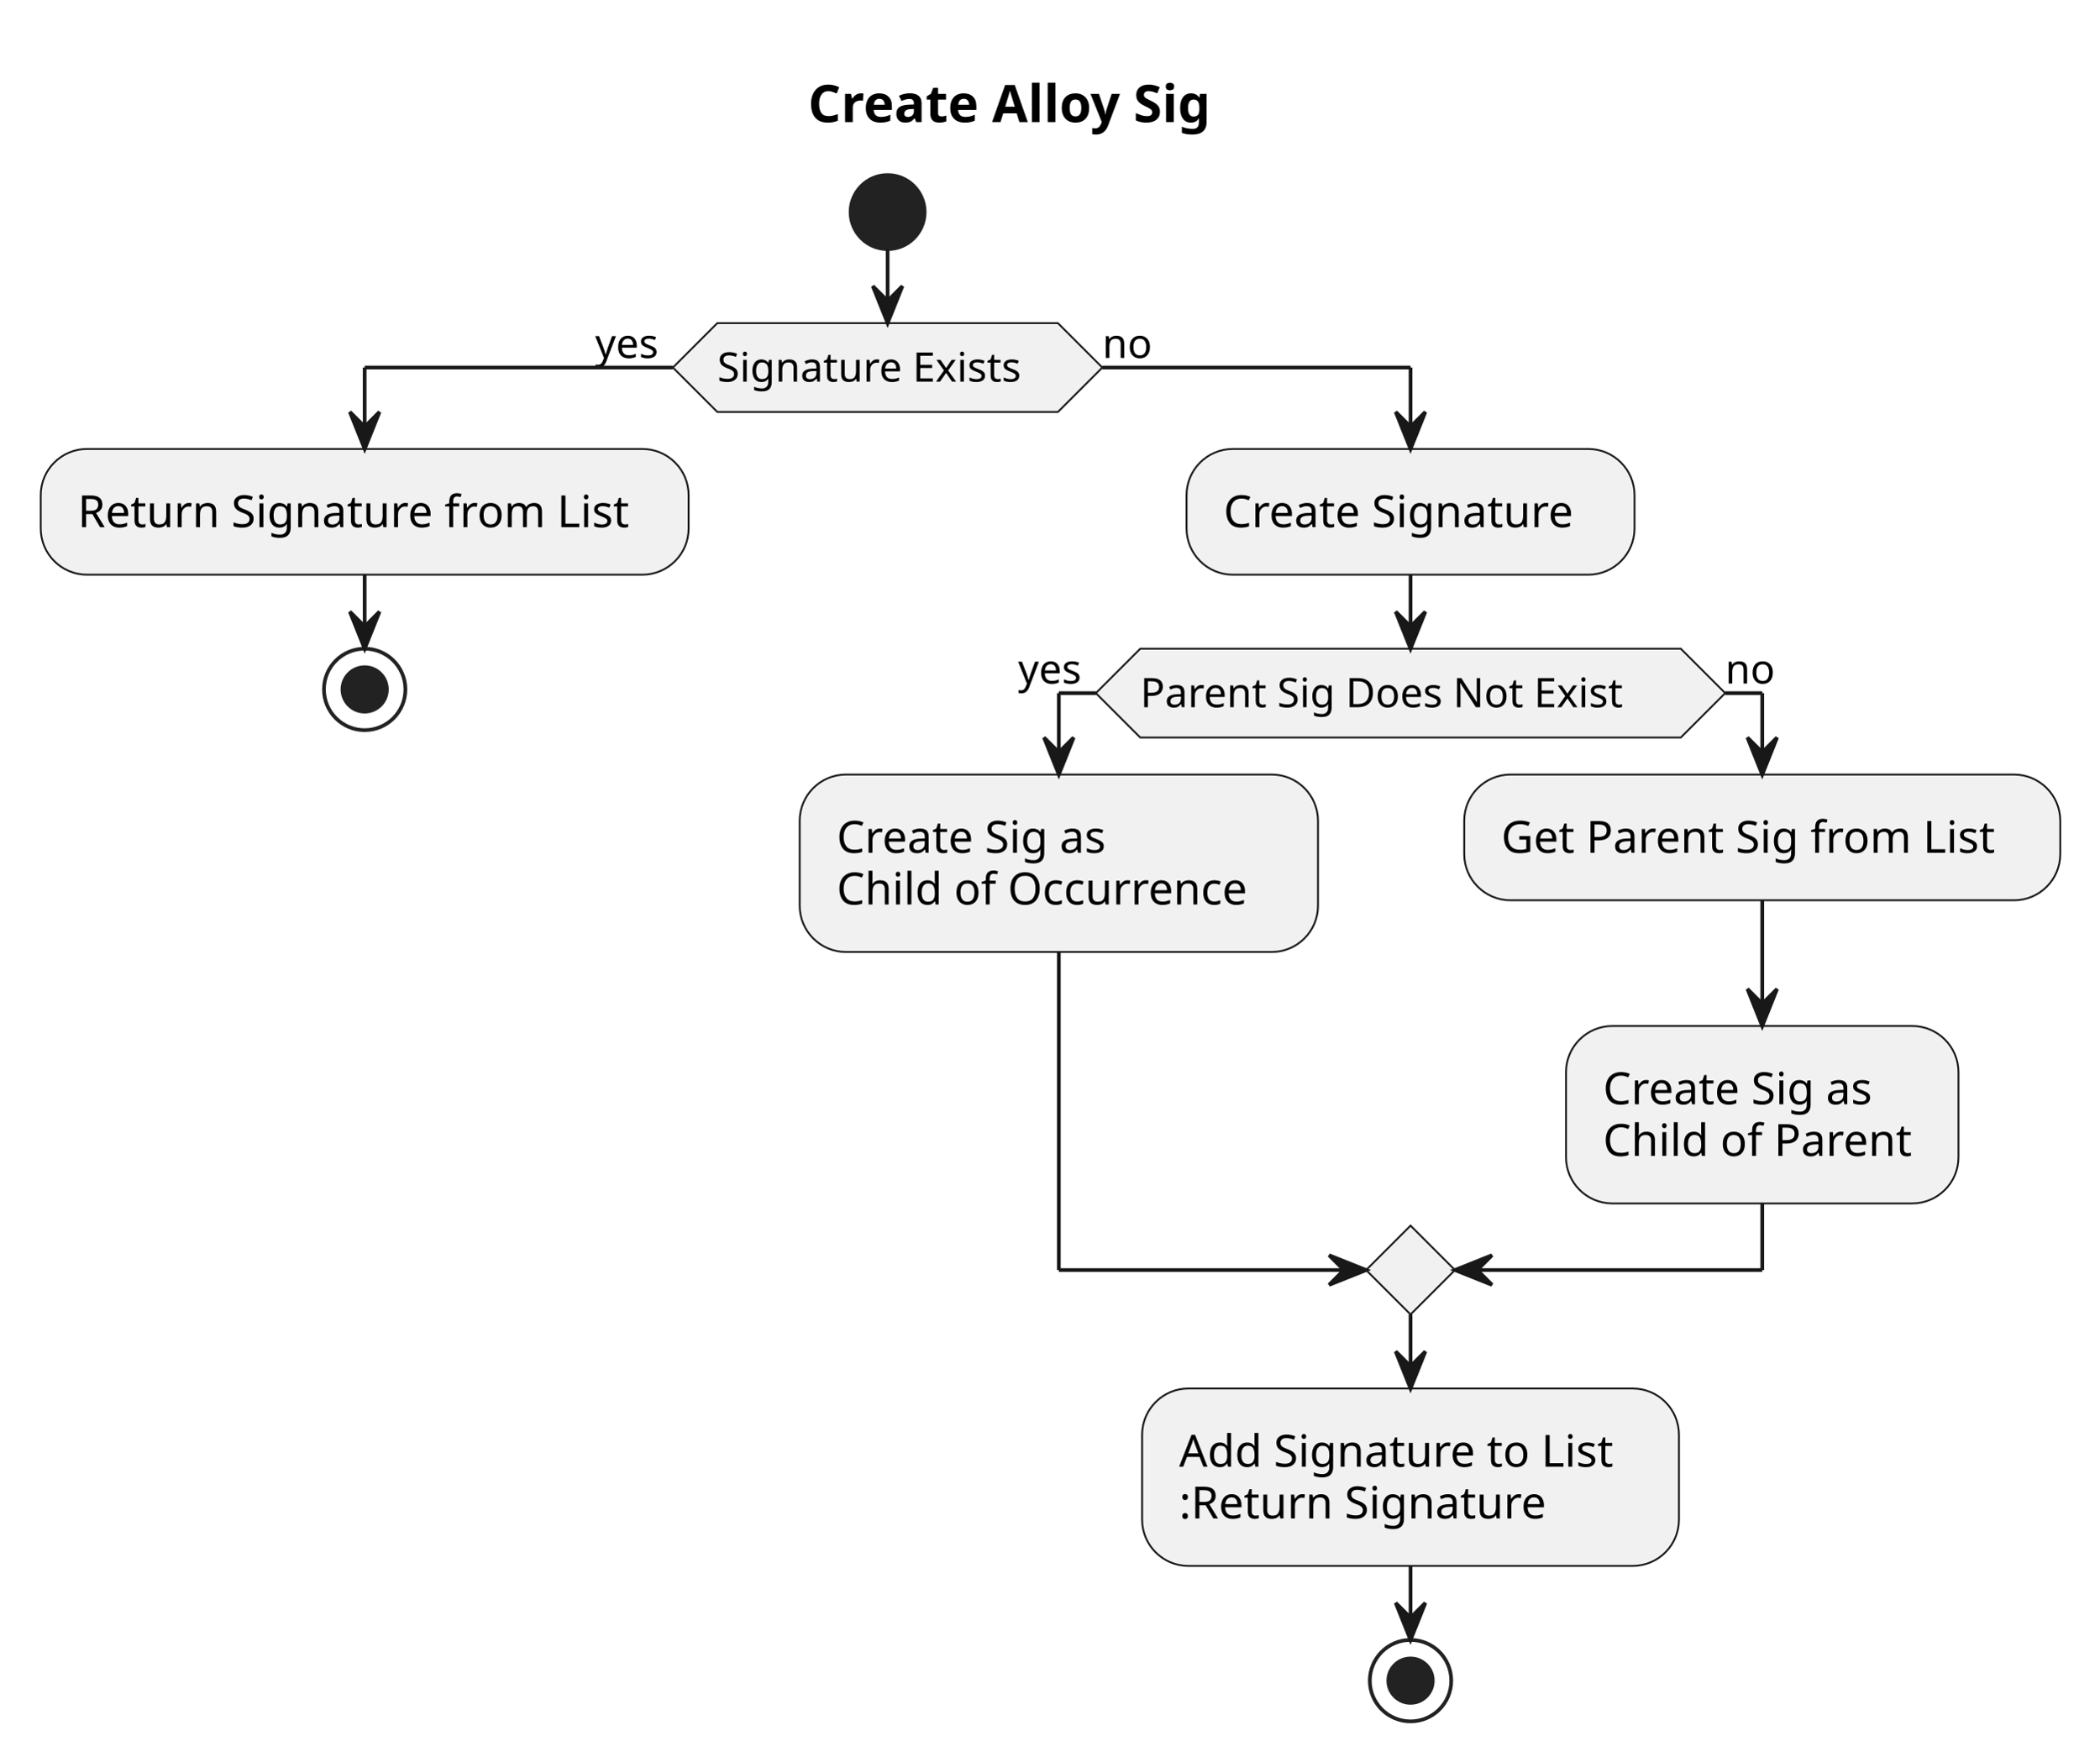
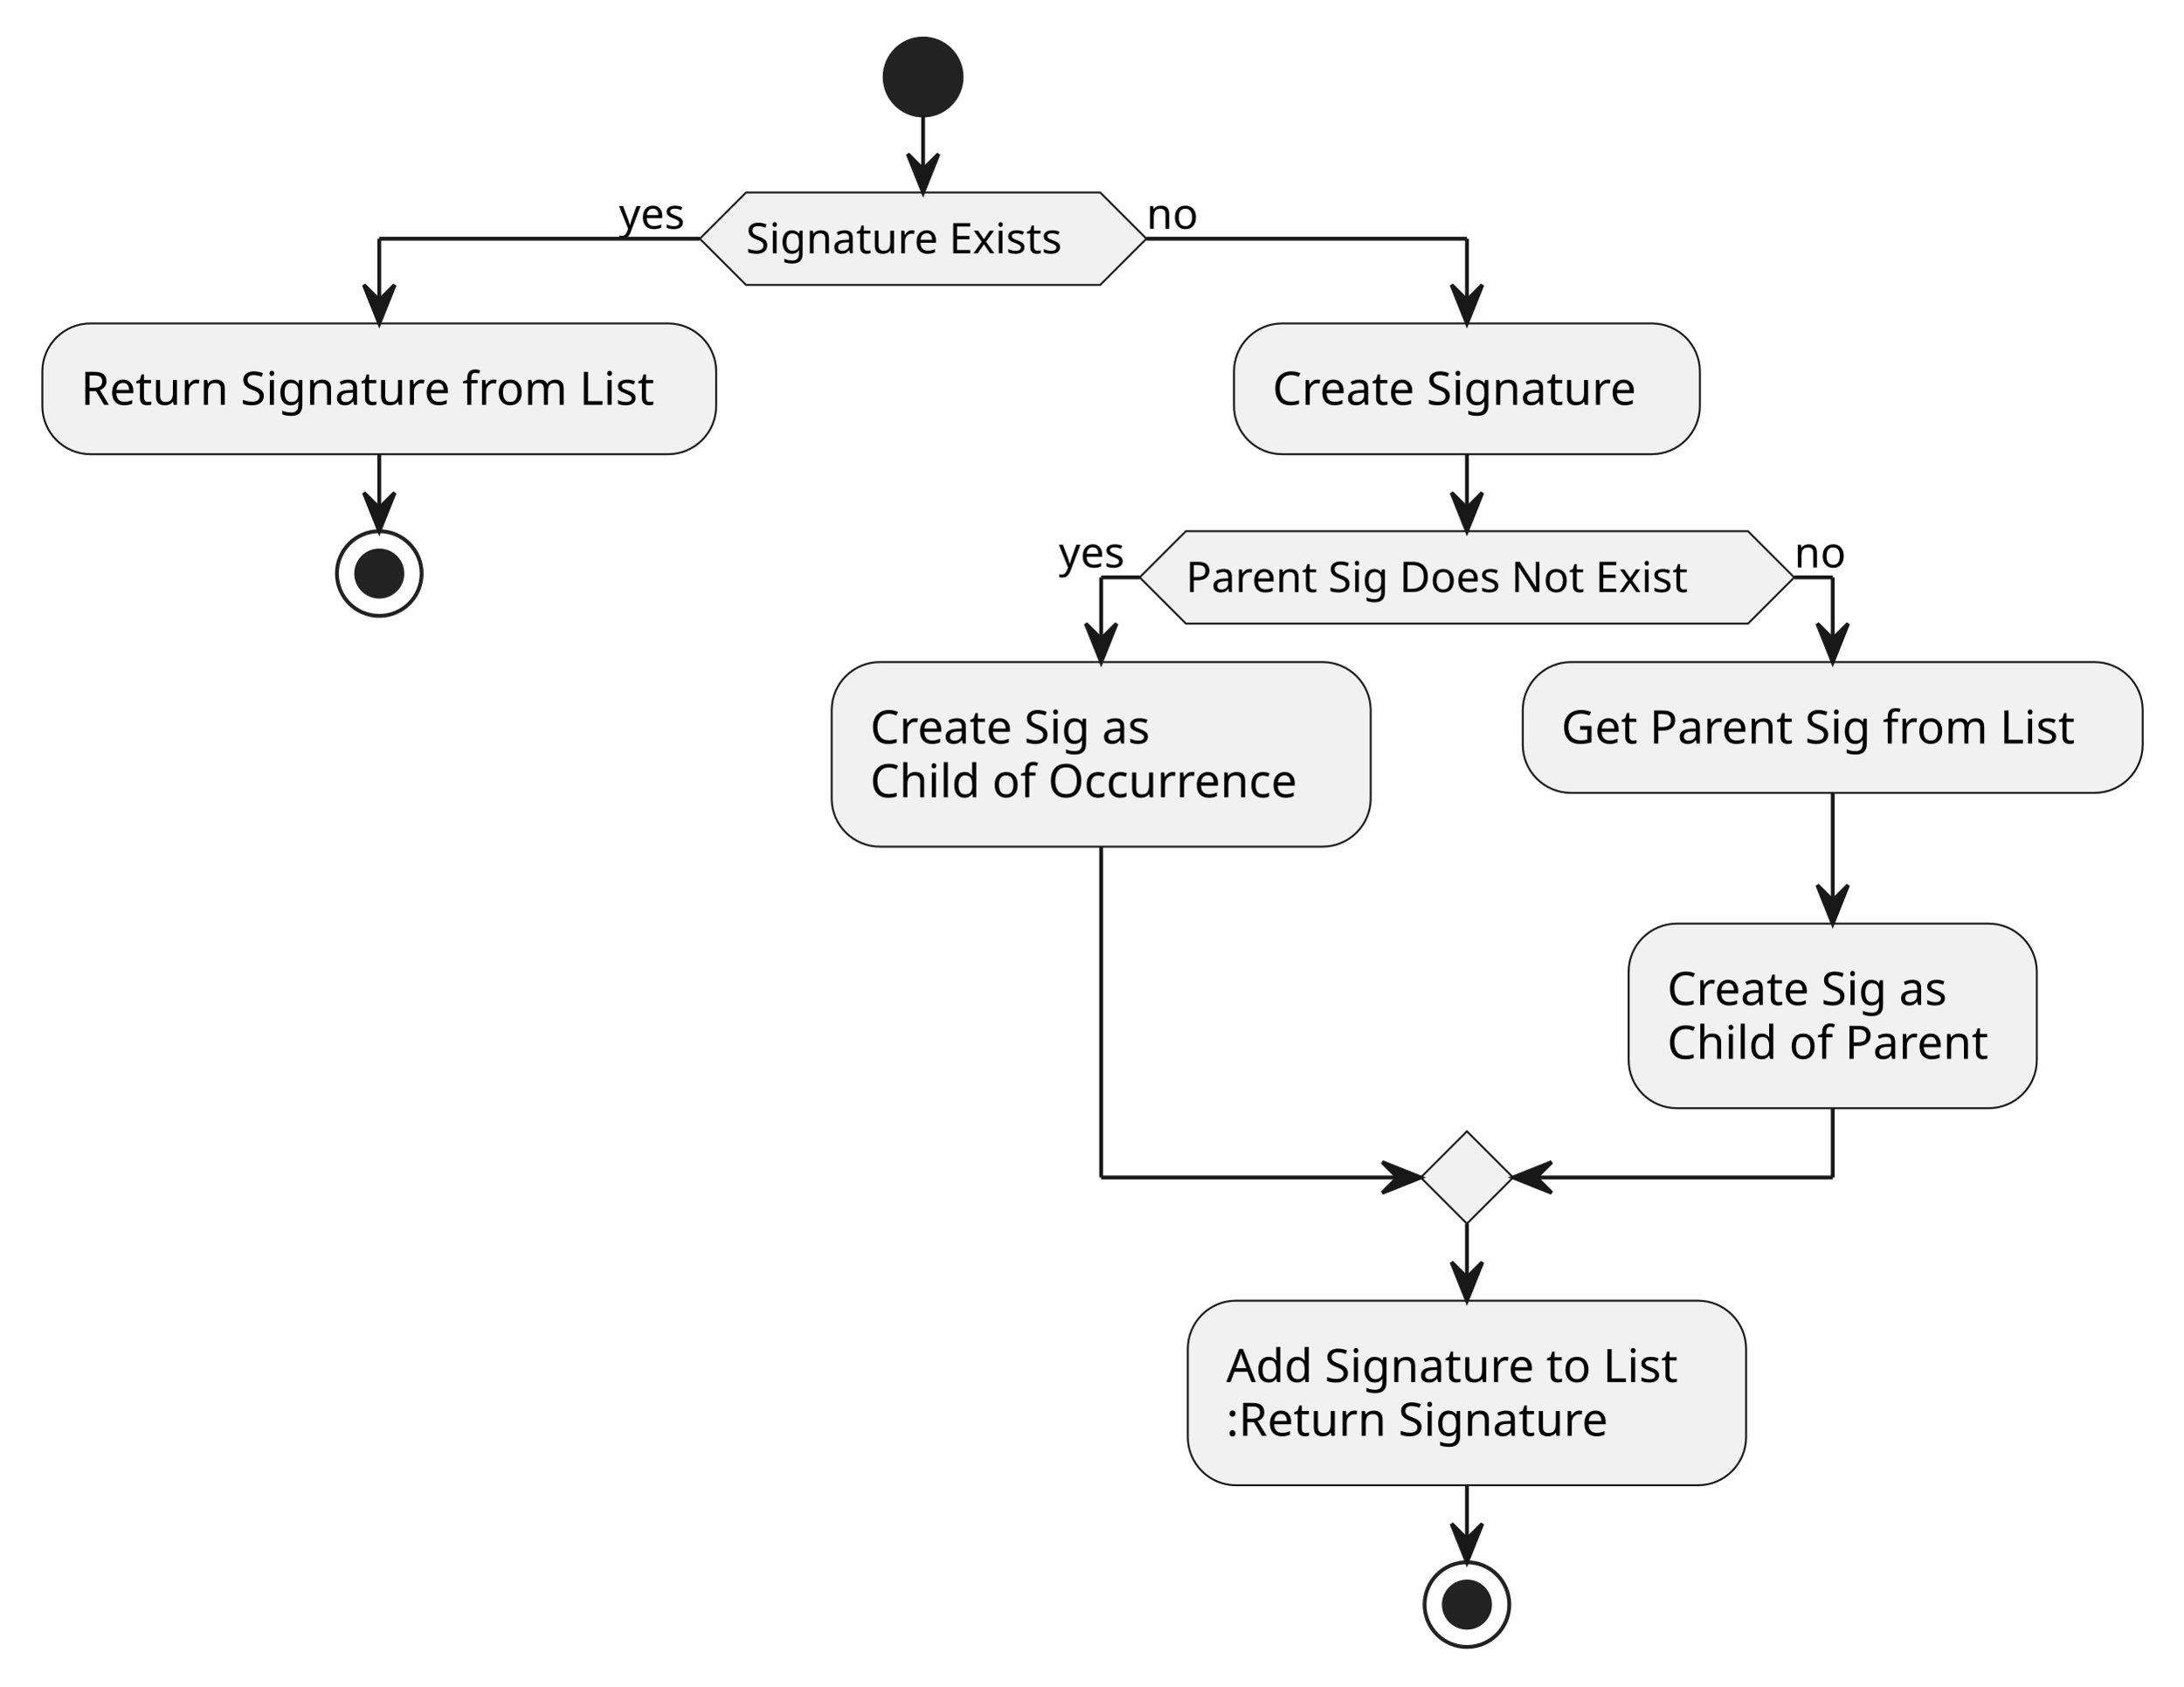
- <svg xmlns="http://www.w3.org/2000/svg" contentStyleType="text/css" height="476px" preserveAspectRatio="none" style="width:567px;height:476px;background:#FFFFFF;" version="1.1" viewBox="0 0 567 476" width="567px" zoomAndPan="magnify">
+ <svg xmlns="http://www.w3.org/2000/svg" contentStyleType="text/css" height="438px" preserveAspectRatio="none" style="width:567px;height:438px;background:#FFFFFF;" version="1.1" viewBox="0 0 567 438" width="567px" zoomAndPan="magnify">
  <defs />
  <g>
-     <text fill="#000000" font-family="sans-serif" font-size="14" font-weight="bold" lengthAdjust="spacing" textLength="128" x="218.25" y="32.995">Create Alloy Sig</text>
-     <ellipse cx="239.75" cy="57.297" fill="#222222" rx="10" ry="10" style="stroke:#222222;stroke-width:1.0;" />
-     <polygon fill="#F1F1F1" points="193.75,87.297,285.75,87.297,297.75,99.297,285.75,111.297,193.75,111.297,181.75,99.297,193.75,87.297" style="stroke:#181818;stroke-width:0.5;" />
-     <text fill="#000000" font-family="sans-serif" font-size="11" lengthAdjust="spacing" textLength="92" x="193.75" y="103.105">Signature Exists</text>
-     <text fill="#000000" font-family="sans-serif" font-size="11" lengthAdjust="spacing" textLength="21" x="160.75" y="96.703">yes</text>
-     <text fill="#000000" font-family="sans-serif" font-size="11" lengthAdjust="spacing" textLength="14" x="297.75" y="96.703">no</text>
-     <rect fill="#F1F1F1" height="33.969" rx="12.5" ry="12.5" style="stroke:#181818;stroke-width:0.5;" width="175" x="11" y="121.297" />
-     <text fill="#000000" font-family="sans-serif" font-size="12" lengthAdjust="spacing" textLength="155" x="21" y="142.435">Return Signature from List</text>
-     <ellipse cx="98.5" cy="186.266" fill="none" rx="11" ry="11" style="stroke:#222222;stroke-width:1.0;" />
-     <ellipse cx="98.5" cy="186.266" fill="#222222" rx="6" ry="6" style="stroke:#222222;stroke-width:1.0;" />
-     <rect fill="#F1F1F1" height="33.969" rx="12.5" ry="12.5" style="stroke:#181818;stroke-width:0.5;" width="121" x="320.5" y="121.297" />
-     <text fill="#000000" font-family="sans-serif" font-size="12" lengthAdjust="spacing" textLength="101" x="330.5" y="142.435">Create Signature</text>
-     <polygon fill="#F1F1F1" points="308,175.266,454,175.266,466,187.266,454,199.266,308,199.266,296,187.266,308,175.266" style="stroke:#181818;stroke-width:0.5;" />
-     <text fill="#000000" font-family="sans-serif" font-size="11" lengthAdjust="spacing" textLength="146" x="308" y="191.074">Parent Sig Does Not Exist</text>
-     <text fill="#000000" font-family="sans-serif" font-size="11" lengthAdjust="spacing" textLength="21" x="275" y="184.671">yes</text>
-     <text fill="#000000" font-family="sans-serif" font-size="11" lengthAdjust="spacing" textLength="14" x="466" y="184.671">no</text>
-     <rect fill="#F1F1F1" height="47.938" rx="12.5" ry="12.5" style="stroke:#181818;stroke-width:0.5;" width="140" x="216" y="209.266" />
-     <text fill="#000000" font-family="sans-serif" font-size="12" lengthAdjust="spacing" textLength="81" x="226" y="230.404">Create Sig as</text>
-     <text fill="#000000" font-family="sans-serif" font-size="12" lengthAdjust="spacing" textLength="120" x="226" y="244.373">Child of Occurrence</text>
-     <rect fill="#F1F1F1" height="33.969" rx="12.5" ry="12.5" style="stroke:#181818;stroke-width:0.5;" width="161" x="395.5" y="209.266" />
-     <text fill="#000000" font-family="sans-serif" font-size="12" lengthAdjust="spacing" textLength="141" x="405.5" y="230.404">Get Parent Sig from List</text>
-     <rect fill="#F1F1F1" height="47.938" rx="12.5" ry="12.5" style="stroke:#181818;stroke-width:0.5;" width="106" x="423" y="277.203" />
-     <text fill="#000000" font-family="sans-serif" font-size="12" lengthAdjust="spacing" textLength="81" x="433" y="298.342">Create Sig as</text>
-     <text fill="#000000" font-family="sans-serif" font-size="12" lengthAdjust="spacing" textLength="86" x="433" y="312.31">Child of Parent</text>
-     <polygon fill="#F1F1F1" points="381,331.141,393,343.141,381,355.141,369,343.141,381,331.141" style="stroke:#181818;stroke-width:0.5;" />
-     <rect fill="#F1F1F1" height="47.938" rx="12.5" ry="12.5" style="stroke:#181818;stroke-width:0.5;" width="145" x="308.5" y="375.141" />
-     <text fill="#000000" font-family="sans-serif" font-size="12" lengthAdjust="spacing" textLength="125" x="318.5" y="396.279">Add Signature to List</text>
-     <text fill="#000000" font-family="sans-serif" font-size="12" lengthAdjust="spacing" textLength="103" x="318.5" y="410.248">:Return Signature</text>
-     <ellipse cx="381" cy="454.078" fill="none" rx="11" ry="11" style="stroke:#222222;stroke-width:1.0;" />
-     <ellipse cx="381" cy="454.078" fill="#222222" rx="6" ry="6" style="stroke:#222222;stroke-width:1.0;" />
-     <line style="stroke:#181818;stroke-width:1.0;" x1="98.5" x2="98.5" y1="155.266" y2="175.266" />
-     <polygon fill="#181818" points="94.5,165.266,98.5,175.266,102.5,165.266,98.5,169.266" style="stroke:#181818;stroke-width:1.0;" />
-     <line style="stroke:#181818;stroke-width:1.0;" x1="476" x2="476" y1="243.234" y2="277.203" />
-     <polygon fill="#181818" points="472,267.203,476,277.203,480,267.203,476,271.203" style="stroke:#181818;stroke-width:1.0;" />
-     <line style="stroke:#181818;stroke-width:1.0;" x1="296" x2="286" y1="187.266" y2="187.266" />
-     <line style="stroke:#181818;stroke-width:1.0;" x1="286" x2="286" y1="187.266" y2="209.266" />
-     <polygon fill="#181818" points="282,199.266,286,209.266,290,199.266,286,203.266" style="stroke:#181818;stroke-width:1.0;" />
-     <line style="stroke:#181818;stroke-width:1.0;" x1="466" x2="476" y1="187.266" y2="187.266" />
-     <line style="stroke:#181818;stroke-width:1.0;" x1="476" x2="476" y1="187.266" y2="209.266" />
-     <polygon fill="#181818" points="472,199.266,476,209.266,480,199.266,476,203.266" style="stroke:#181818;stroke-width:1.0;" />
-     <line style="stroke:#181818;stroke-width:1.0;" x1="286" x2="286" y1="257.203" y2="343.141" />
-     <line style="stroke:#181818;stroke-width:1.0;" x1="286" x2="369" y1="343.141" y2="343.141" />
-     <polygon fill="#181818" points="359,339.141,369,343.141,359,347.141,363,343.141" style="stroke:#181818;stroke-width:1.0;" />
-     <line style="stroke:#181818;stroke-width:1.0;" x1="476" x2="476" y1="325.141" y2="343.141" />
-     <line style="stroke:#181818;stroke-width:1.0;" x1="476" x2="393" y1="343.141" y2="343.141" />
-     <polygon fill="#181818" points="403,339.141,393,343.141,403,347.141,399,343.141" style="stroke:#181818;stroke-width:1.0;" />
-     <line style="stroke:#181818;stroke-width:1.0;" x1="381" x2="381" y1="155.266" y2="175.266" />
-     <polygon fill="#181818" points="377,165.266,381,175.266,385,165.266,381,169.266" style="stroke:#181818;stroke-width:1.0;" />
-     <line style="stroke:#181818;stroke-width:1.0;" x1="381" x2="381" y1="355.141" y2="375.141" />
-     <polygon fill="#181818" points="377,365.141,381,375.141,385,365.141,381,369.141" style="stroke:#181818;stroke-width:1.0;" />
-     <line style="stroke:#181818;stroke-width:1.0;" x1="381" x2="381" y1="423.078" y2="443.078" />
-     <polygon fill="#181818" points="377,433.078,381,443.078,385,433.078,381,437.078" style="stroke:#181818;stroke-width:1.0;" />
-     <line style="stroke:#181818;stroke-width:1.0;" x1="181.75" x2="98.5" y1="99.297" y2="99.297" />
-     <line style="stroke:#181818;stroke-width:1.0;" x1="98.5" x2="98.5" y1="99.297" y2="121.297" />
-     <polygon fill="#181818" points="94.5,111.297,98.5,121.297,102.5,111.297,98.5,115.297" style="stroke:#181818;stroke-width:1.0;" />
-     <line style="stroke:#181818;stroke-width:1.0;" x1="297.75" x2="381" y1="99.297" y2="99.297" />
-     <line style="stroke:#181818;stroke-width:1.0;" x1="381" x2="381" y1="99.297" y2="121.297" />
-     <polygon fill="#181818" points="377,111.297,381,121.297,385,111.297,381,115.297" style="stroke:#181818;stroke-width:1.0;" />
-     <line style="stroke:#181818;stroke-width:1.0;" x1="239.75" x2="239.75" y1="67.297" y2="87.297" />
-     <polygon fill="#181818" points="235.75,77.297,239.75,87.297,243.75,77.297,239.75,81.297" style="stroke:#181818;stroke-width:1.0;" />
+     <ellipse cx="239.75" cy="20" fill="#222222" rx="10" ry="10" style="stroke:#222222;stroke-width:1.0;" />
+     <polygon fill="#F1F1F1" points="193.75,50,285.75,50,297.75,62,285.75,74,193.75,74,181.75,62,193.75,50" style="stroke:#181818;stroke-width:0.5;" />
+     <text fill="#000000" font-family="sans-serif" font-size="11" lengthAdjust="spacing" textLength="92" x="193.75" y="65.808">Signature Exists</text>
+     <text fill="#000000" font-family="sans-serif" font-size="11" lengthAdjust="spacing" textLength="21" x="160.75" y="59.406">yes</text>
+     <text fill="#000000" font-family="sans-serif" font-size="11" lengthAdjust="spacing" textLength="14" x="297.75" y="59.406">no</text>
+     <rect fill="#F1F1F1" height="33.969" rx="12.5" ry="12.5" style="stroke:#181818;stroke-width:0.5;" width="175" x="11" y="84" />
+     <text fill="#000000" font-family="sans-serif" font-size="12" lengthAdjust="spacing" textLength="155" x="21" y="105.139">Return Signature from List</text>
+     <ellipse cx="98.5" cy="148.969" fill="none" rx="11" ry="11" style="stroke:#222222;stroke-width:1.0;" />
+     <ellipse cx="98.5" cy="148.969" fill="#222222" rx="6" ry="6" style="stroke:#222222;stroke-width:1.0;" />
+     <rect fill="#F1F1F1" height="33.969" rx="12.5" ry="12.5" style="stroke:#181818;stroke-width:0.5;" width="121" x="320.5" y="84" />
+     <text fill="#000000" font-family="sans-serif" font-size="12" lengthAdjust="spacing" textLength="101" x="330.5" y="105.139">Create Signature</text>
+     <polygon fill="#F1F1F1" points="308,137.969,454,137.969,466,149.969,454,161.969,308,161.969,296,149.969,308,137.969" style="stroke:#181818;stroke-width:0.5;" />
+     <text fill="#000000" font-family="sans-serif" font-size="11" lengthAdjust="spacing" textLength="146" x="308" y="153.777">Parent Sig Does Not Exist</text>
+     <text fill="#000000" font-family="sans-serif" font-size="11" lengthAdjust="spacing" textLength="21" x="275" y="147.375">yes</text>
+     <text fill="#000000" font-family="sans-serif" font-size="11" lengthAdjust="spacing" textLength="14" x="466" y="147.375">no</text>
+     <rect fill="#F1F1F1" height="47.938" rx="12.5" ry="12.5" style="stroke:#181818;stroke-width:0.5;" width="140" x="216" y="171.969" />
+     <text fill="#000000" font-family="sans-serif" font-size="12" lengthAdjust="spacing" textLength="81" x="226" y="193.107">Create Sig as</text>
+     <text fill="#000000" font-family="sans-serif" font-size="12" lengthAdjust="spacing" textLength="120" x="226" y="207.076">Child of Occurrence</text>
+     <rect fill="#F1F1F1" height="33.969" rx="12.5" ry="12.5" style="stroke:#181818;stroke-width:0.5;" width="161" x="395.5" y="171.969" />
+     <text fill="#000000" font-family="sans-serif" font-size="12" lengthAdjust="spacing" textLength="141" x="405.5" y="193.107">Get Parent Sig from List</text>
+     <rect fill="#F1F1F1" height="47.938" rx="12.5" ry="12.5" style="stroke:#181818;stroke-width:0.5;" width="106" x="423" y="239.906" />
+     <text fill="#000000" font-family="sans-serif" font-size="12" lengthAdjust="spacing" textLength="81" x="433" y="261.045">Create Sig as</text>
+     <text fill="#000000" font-family="sans-serif" font-size="12" lengthAdjust="spacing" textLength="86" x="433" y="275.014">Child of Parent</text>
+     <polygon fill="#F1F1F1" points="381,293.844,393,305.844,381,317.844,369,305.844,381,293.844" style="stroke:#181818;stroke-width:0.5;" />
+     <rect fill="#F1F1F1" height="47.938" rx="12.5" ry="12.5" style="stroke:#181818;stroke-width:0.5;" width="145" x="308.5" y="337.844" />
+     <text fill="#000000" font-family="sans-serif" font-size="12" lengthAdjust="spacing" textLength="125" x="318.5" y="358.982">Add Signature to List</text>
+     <text fill="#000000" font-family="sans-serif" font-size="12" lengthAdjust="spacing" textLength="103" x="318.5" y="372.951">:Return Signature</text>
+     <ellipse cx="381" cy="416.781" fill="none" rx="11" ry="11" style="stroke:#222222;stroke-width:1.0;" />
+     <ellipse cx="381" cy="416.781" fill="#222222" rx="6" ry="6" style="stroke:#222222;stroke-width:1.0;" />
+     <line style="stroke:#181818;stroke-width:1.0;" x1="98.5" x2="98.5" y1="117.969" y2="137.969" />
+     <polygon fill="#181818" points="94.5,127.969,98.5,137.969,102.5,127.969,98.5,131.969" style="stroke:#181818;stroke-width:1.0;" />
+     <line style="stroke:#181818;stroke-width:1.0;" x1="476" x2="476" y1="205.938" y2="239.906" />
+     <polygon fill="#181818" points="472,229.906,476,239.906,480,229.906,476,233.906" style="stroke:#181818;stroke-width:1.0;" />
+     <line style="stroke:#181818;stroke-width:1.0;" x1="296" x2="286" y1="149.969" y2="149.969" />
+     <line style="stroke:#181818;stroke-width:1.0;" x1="286" x2="286" y1="149.969" y2="171.969" />
+     <polygon fill="#181818" points="282,161.969,286,171.969,290,161.969,286,165.969" style="stroke:#181818;stroke-width:1.0;" />
+     <line style="stroke:#181818;stroke-width:1.0;" x1="466" x2="476" y1="149.969" y2="149.969" />
+     <line style="stroke:#181818;stroke-width:1.0;" x1="476" x2="476" y1="149.969" y2="171.969" />
+     <polygon fill="#181818" points="472,161.969,476,171.969,480,161.969,476,165.969" style="stroke:#181818;stroke-width:1.0;" />
+     <line style="stroke:#181818;stroke-width:1.0;" x1="286" x2="286" y1="219.906" y2="305.844" />
+     <line style="stroke:#181818;stroke-width:1.0;" x1="286" x2="369" y1="305.844" y2="305.844" />
+     <polygon fill="#181818" points="359,301.844,369,305.844,359,309.844,363,305.844" style="stroke:#181818;stroke-width:1.0;" />
+     <line style="stroke:#181818;stroke-width:1.0;" x1="476" x2="476" y1="287.844" y2="305.844" />
+     <line style="stroke:#181818;stroke-width:1.0;" x1="476" x2="393" y1="305.844" y2="305.844" />
+     <polygon fill="#181818" points="403,301.844,393,305.844,403,309.844,399,305.844" style="stroke:#181818;stroke-width:1.0;" />
+     <line style="stroke:#181818;stroke-width:1.0;" x1="381" x2="381" y1="117.969" y2="137.969" />
+     <polygon fill="#181818" points="377,127.969,381,137.969,385,127.969,381,131.969" style="stroke:#181818;stroke-width:1.0;" />
+     <line style="stroke:#181818;stroke-width:1.0;" x1="381" x2="381" y1="317.844" y2="337.844" />
+     <polygon fill="#181818" points="377,327.844,381,337.844,385,327.844,381,331.844" style="stroke:#181818;stroke-width:1.0;" />
+     <line style="stroke:#181818;stroke-width:1.0;" x1="381" x2="381" y1="385.781" y2="405.781" />
+     <polygon fill="#181818" points="377,395.781,381,405.781,385,395.781,381,399.781" style="stroke:#181818;stroke-width:1.0;" />
+     <line style="stroke:#181818;stroke-width:1.0;" x1="181.75" x2="98.5" y1="62" y2="62" />
+     <line style="stroke:#181818;stroke-width:1.0;" x1="98.5" x2="98.5" y1="62" y2="84" />
+     <polygon fill="#181818" points="94.5,74,98.5,84,102.5,74,98.5,78" style="stroke:#181818;stroke-width:1.0;" />
+     <line style="stroke:#181818;stroke-width:1.0;" x1="297.75" x2="381" y1="62" y2="62" />
+     <line style="stroke:#181818;stroke-width:1.0;" x1="381" x2="381" y1="62" y2="84" />
+     <polygon fill="#181818" points="377,74,381,84,385,74,381,78" style="stroke:#181818;stroke-width:1.0;" />
+     <line style="stroke:#181818;stroke-width:1.0;" x1="239.75" x2="239.75" y1="30" y2="50" />
+     <polygon fill="#181818" points="235.75,40,239.75,50,243.75,40,239.75,44" style="stroke:#181818;stroke-width:1.0;" />
  </g>
</svg>
